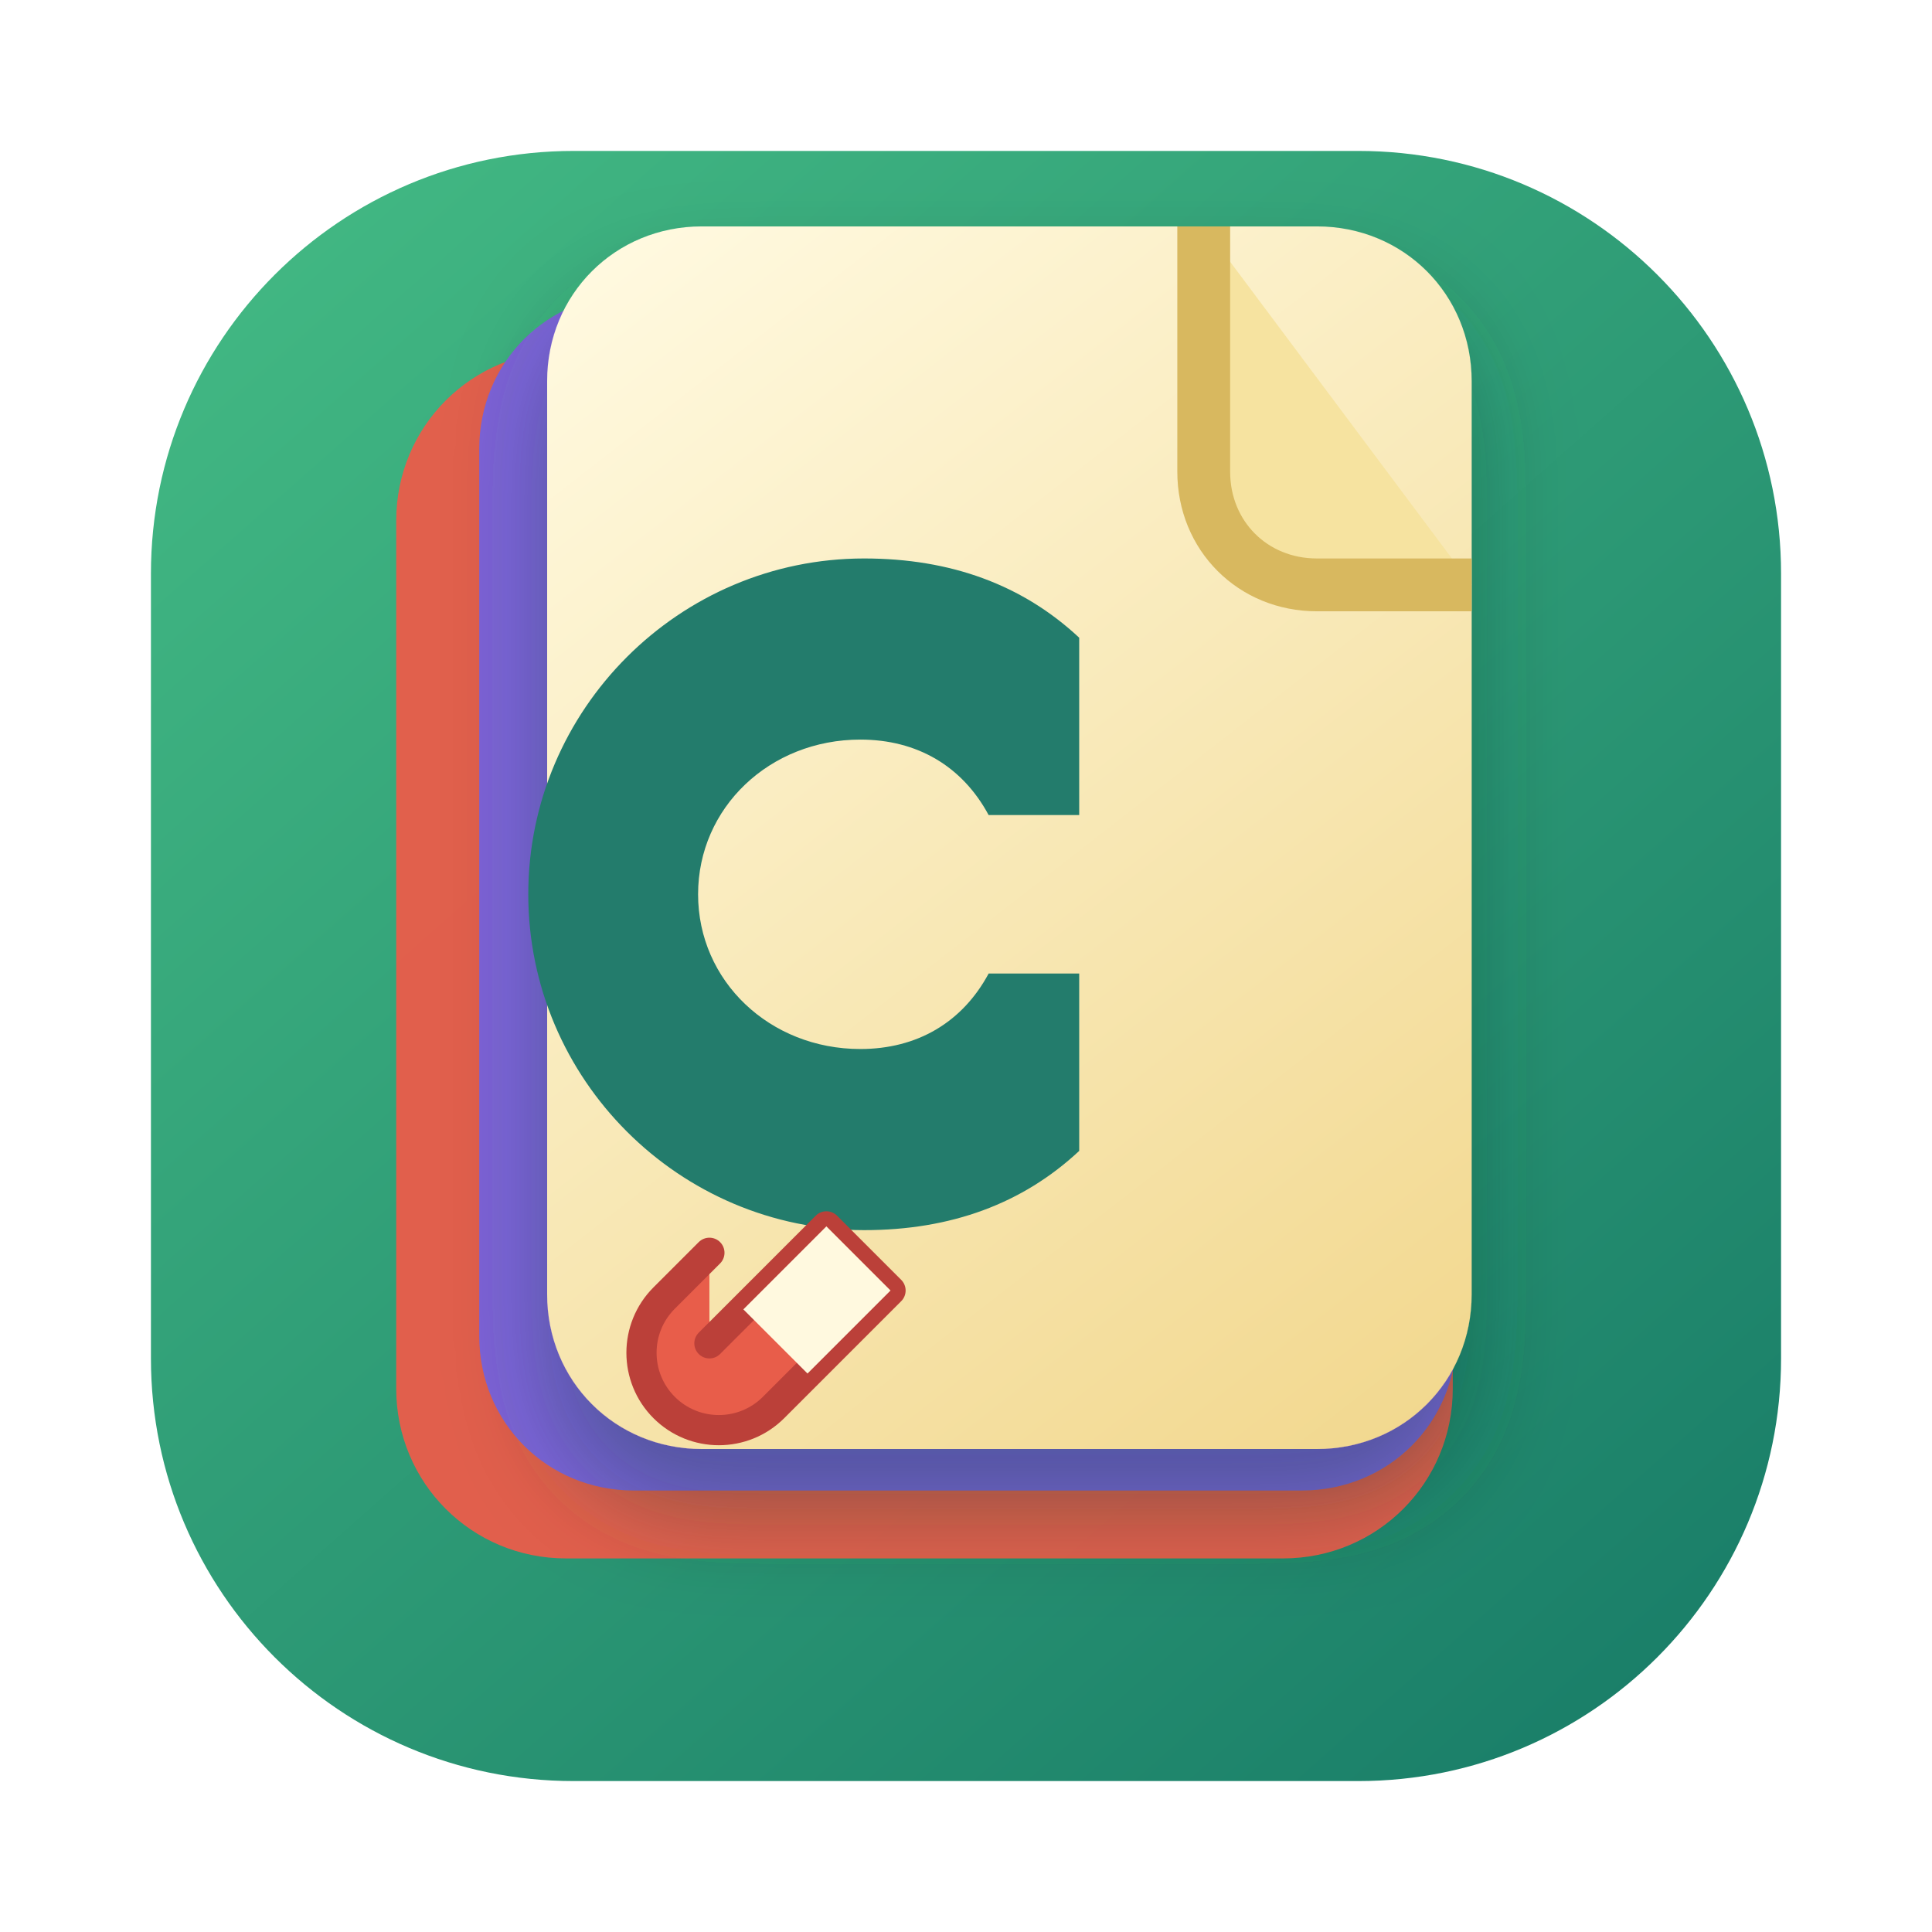
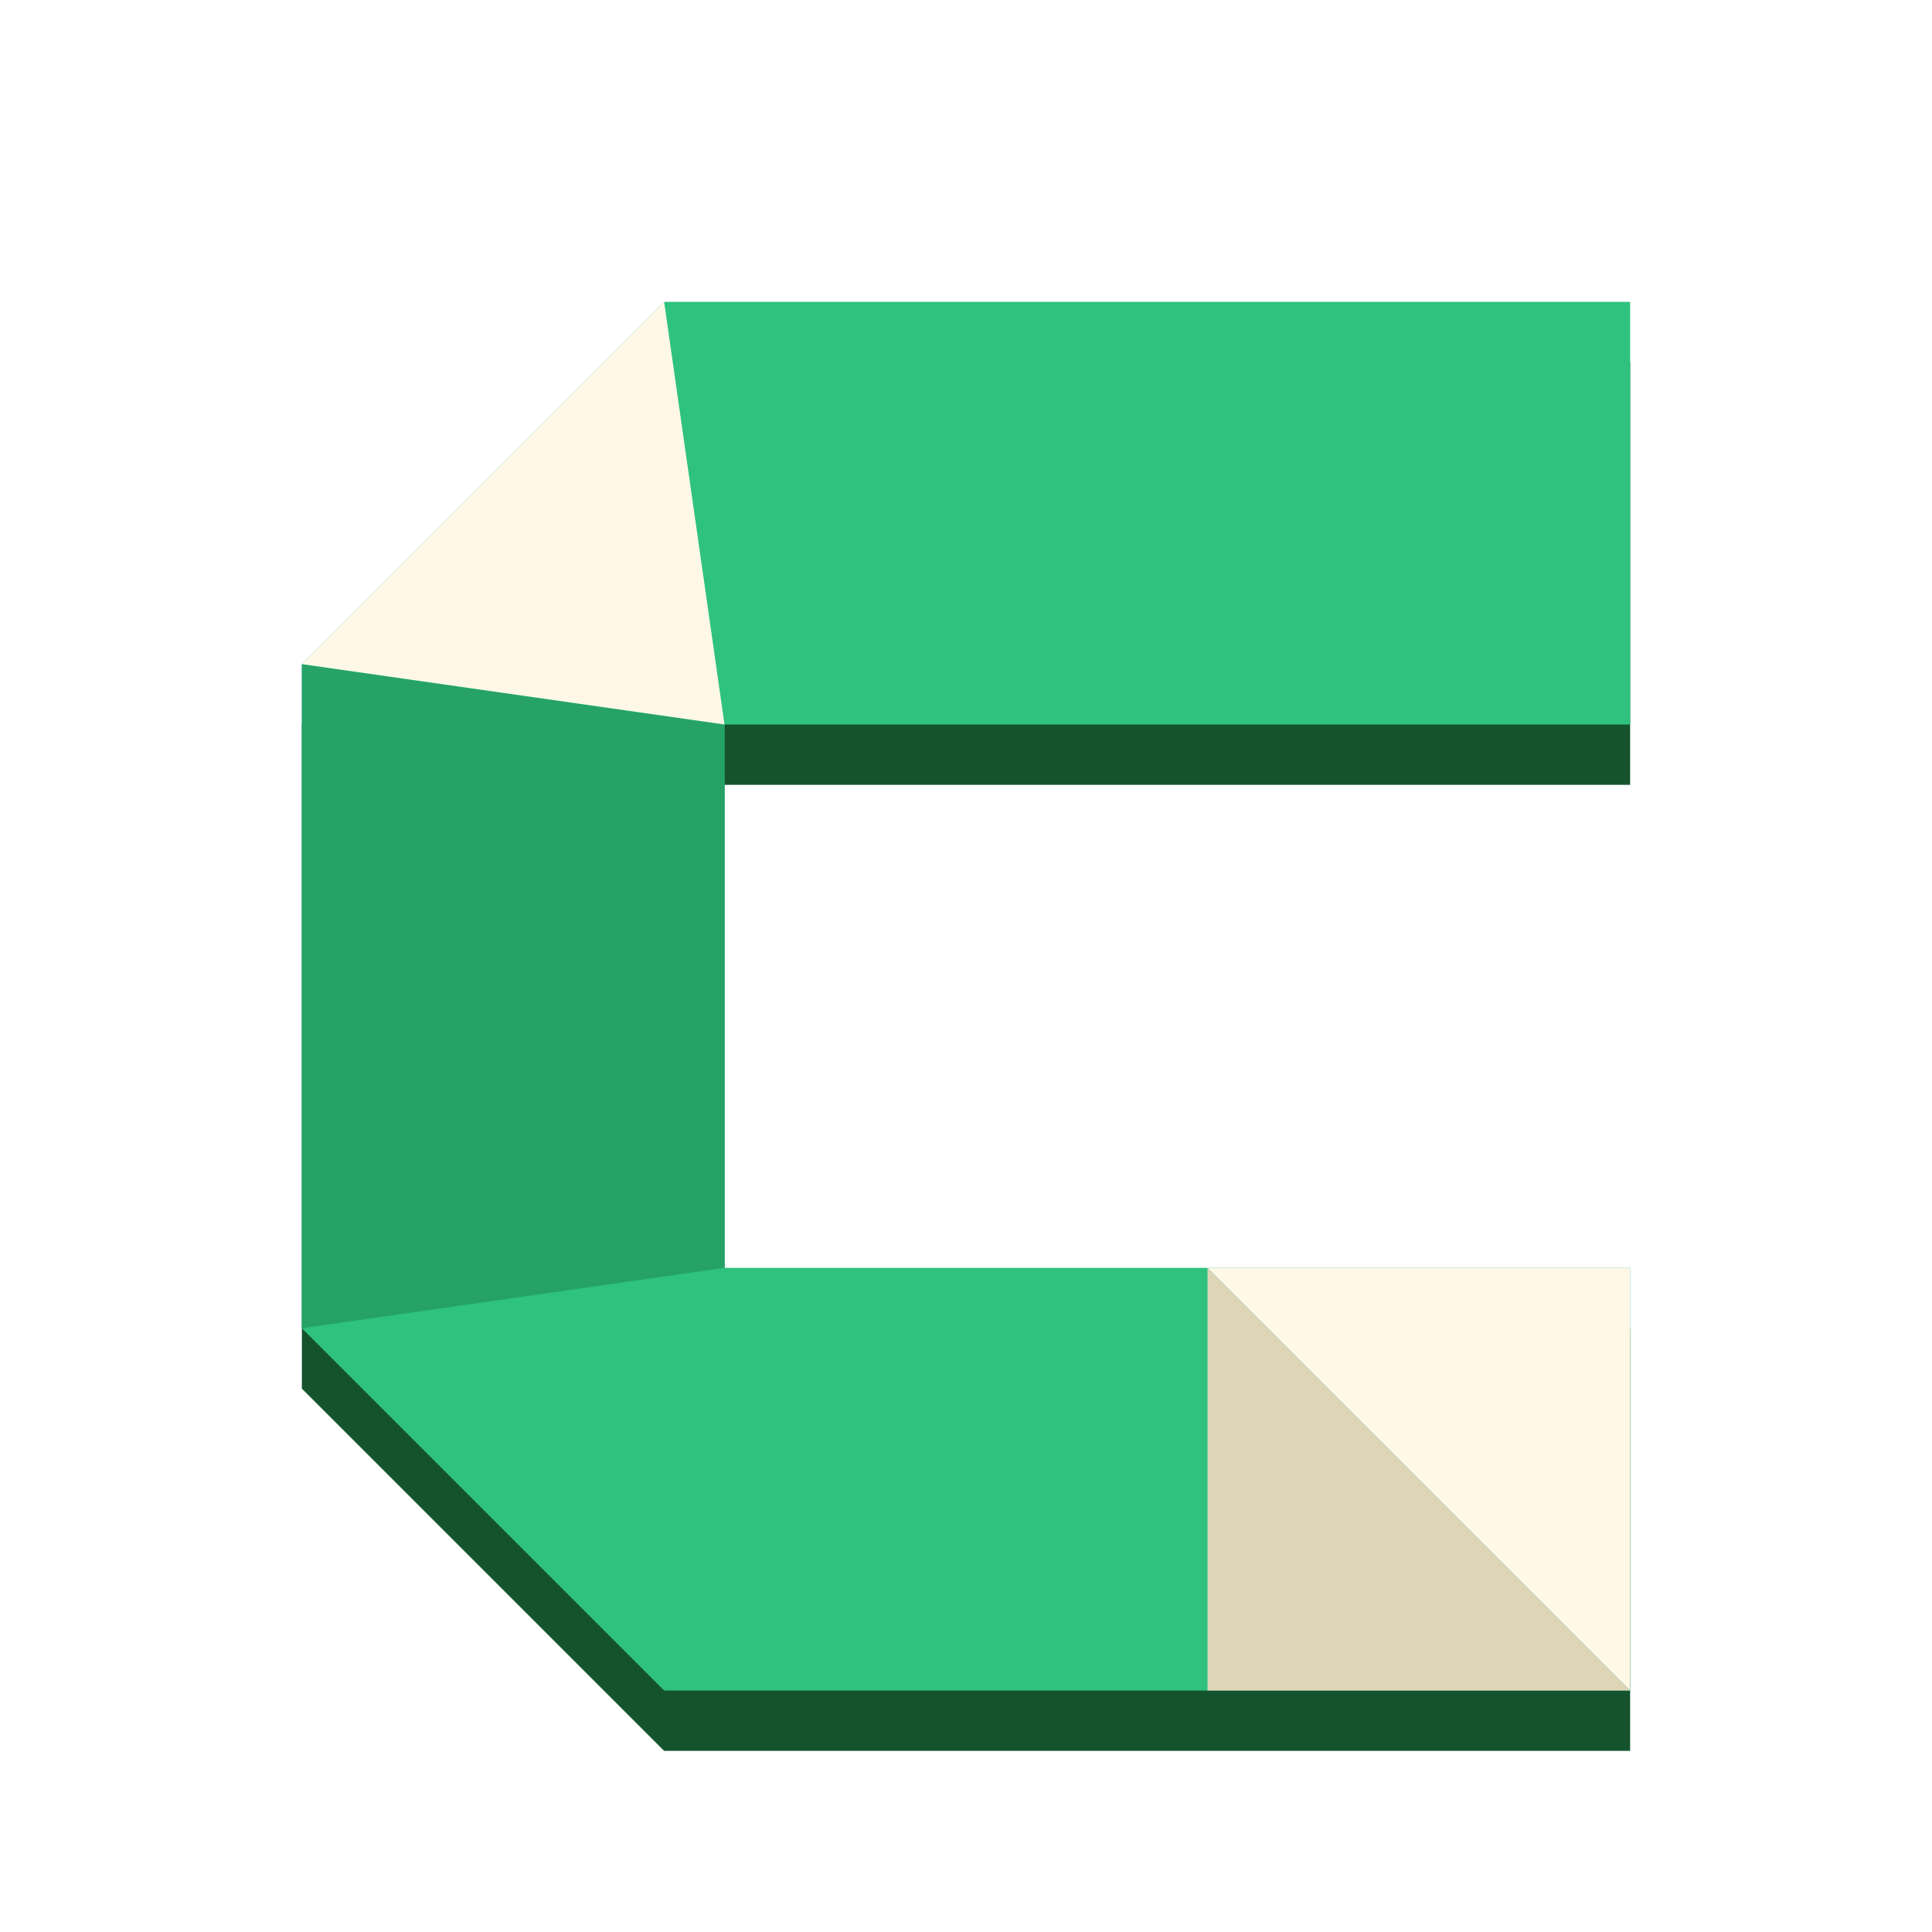
- <svg xmlns="http://www.w3.org/2000/svg" width="512" height="512" viewBox="0 0 512 512">
-   <defs>
-     <linearGradient id="surface" x1="72" y1="52" x2="440" y2="468" gradientUnits="userSpaceOnUse">
-       <stop stop-color="#42b883" />
-       <stop offset="1" stop-color="#197d68" />
-     </linearGradient>
-     <linearGradient id="paper" x1="130" y1="94" x2="375" y2="409" gradientUnits="userSpaceOnUse">
-       <stop stop-color="#fff9df" />
-       <stop offset="1" stop-color="#f1d68a" />
-     </linearGradient>
-     <filter id="shadow" x="-20%" y="-20%" width="140%" height="150%">
-       <feDropShadow dx="0" dy="16" stdDeviation="13" flood-color="#0b3c37" flood-opacity=".34" />
-     </filter>
-   </defs>
-   <rect x="40" y="40" width="432" height="432" rx="112" fill="url(#surface)" />
-   <path d="M105 138c0-25 20-45 45-45h190c25 0 45 20 45 45v230c0 25-20 45-45 45H150c-25 0-45-20-45-45V138Z" fill="#e85d4a" opacity=".96" />
-   <path d="M127 119c0-23 18-41 41-41h177c23 0 41 18 41 41v235c0 23-18 41-41 41H168c-23 0-41-18-41-41V119Z" fill="#7d63d8" />
-   <path d="M145 101c0-23 18-41 41-41h163c23 0 41 18 41 41v242c0 23-18 41-41 41H186c-23 0-41-18-41-41V101Z" fill="url(#paper)" filter="url(#shadow)" />
-   <path d="M319 60v65c0 17 13 30 30 30h41" fill="#f6e3a0" />
-   <path d="M319 60v65c0 17 13 30 30 30h41" fill="none" stroke="#d8b85f" stroke-linejoin="round" stroke-width="14" />
-   <path d="M286 169c-15-14-34-21-57-21-49 0-89 40-89 89s40 89 89 89c23 0 42-7 57-21v-47h-24c-7 13-19 20-34 20-24 0-43-18-43-41s19-41 43-41c15 0 27 7 34 20h24v-47Z" fill="#237c6c" />
-   <path d="m188 356 31-31 17 17-31 31c-8 8-21 8-29 0s-8-21 0-29l12-12" fill="#e85d4a" />
-   <path d="m188 356 31-31 17 17-31 31c-8 8-21 8-29 0s-8-21 0-29l12-12" fill="none" stroke="#bb4039" stroke-linecap="round" stroke-linejoin="round" stroke-width="8" />
-   <path d="m219 325 17 17-22 22-17-17z" fill="#fff9df" />
+ <svg xmlns="http://www.w3.org/2000/svg" width="128" height="128" viewBox="0 0 128 128" role="img" aria-labelledby="title">
+   <g id="paper-profile" fill="#14532e">
+     <path d="M44 24H108V52H48V88H108V116H44L20 92V48Z" />
+   </g>
+   <g id="green-paper">
+     <path d="M44 20H108V48H48V84H108V112H44L20 88V44Z" fill="#2ec27e" />
+     <path d="M20 44L48 48V84L20 88Z" fill="#26a269" />
+   </g>
+   <g id="cream-reverse">
+     <path d="M44 20L48 48L20 44Z" fill="#fff8e7" />
+     <path d="M80 84H108V112Z" fill="#fff8e7" />
+     <path d="M80 84L108 112H80Z" fill="#ded4b8" />
+   </g>
</svg>
